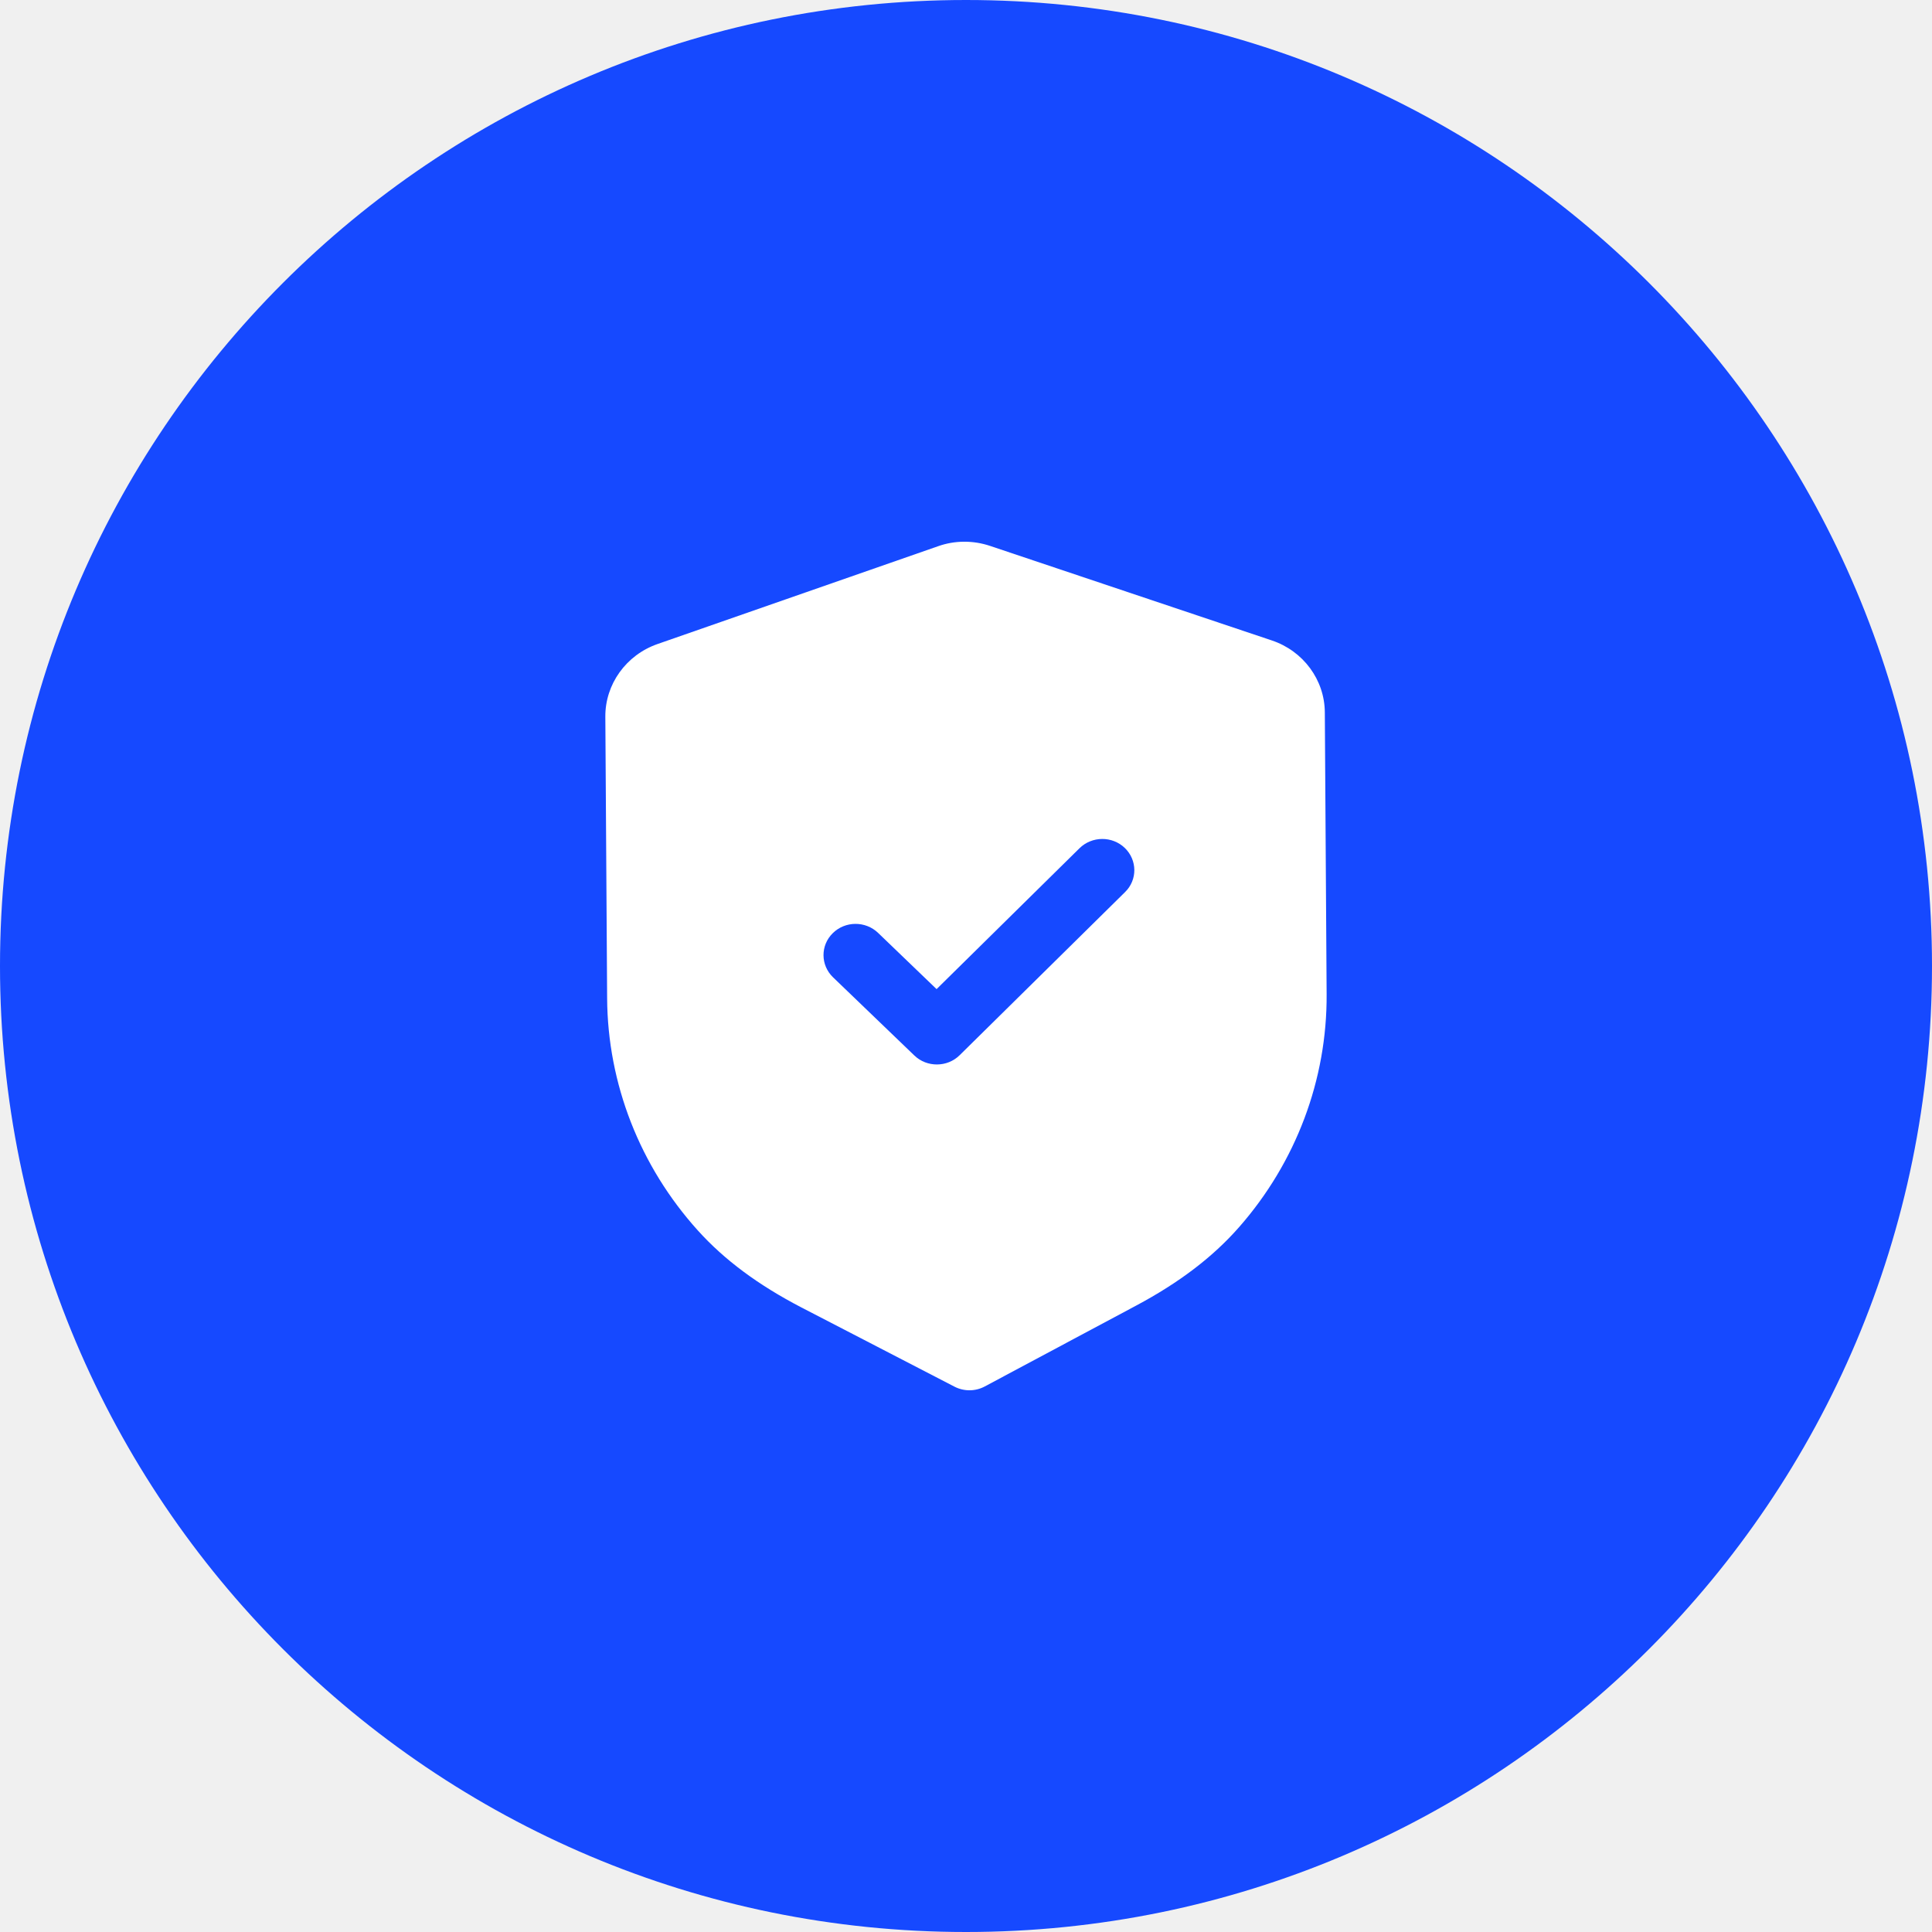
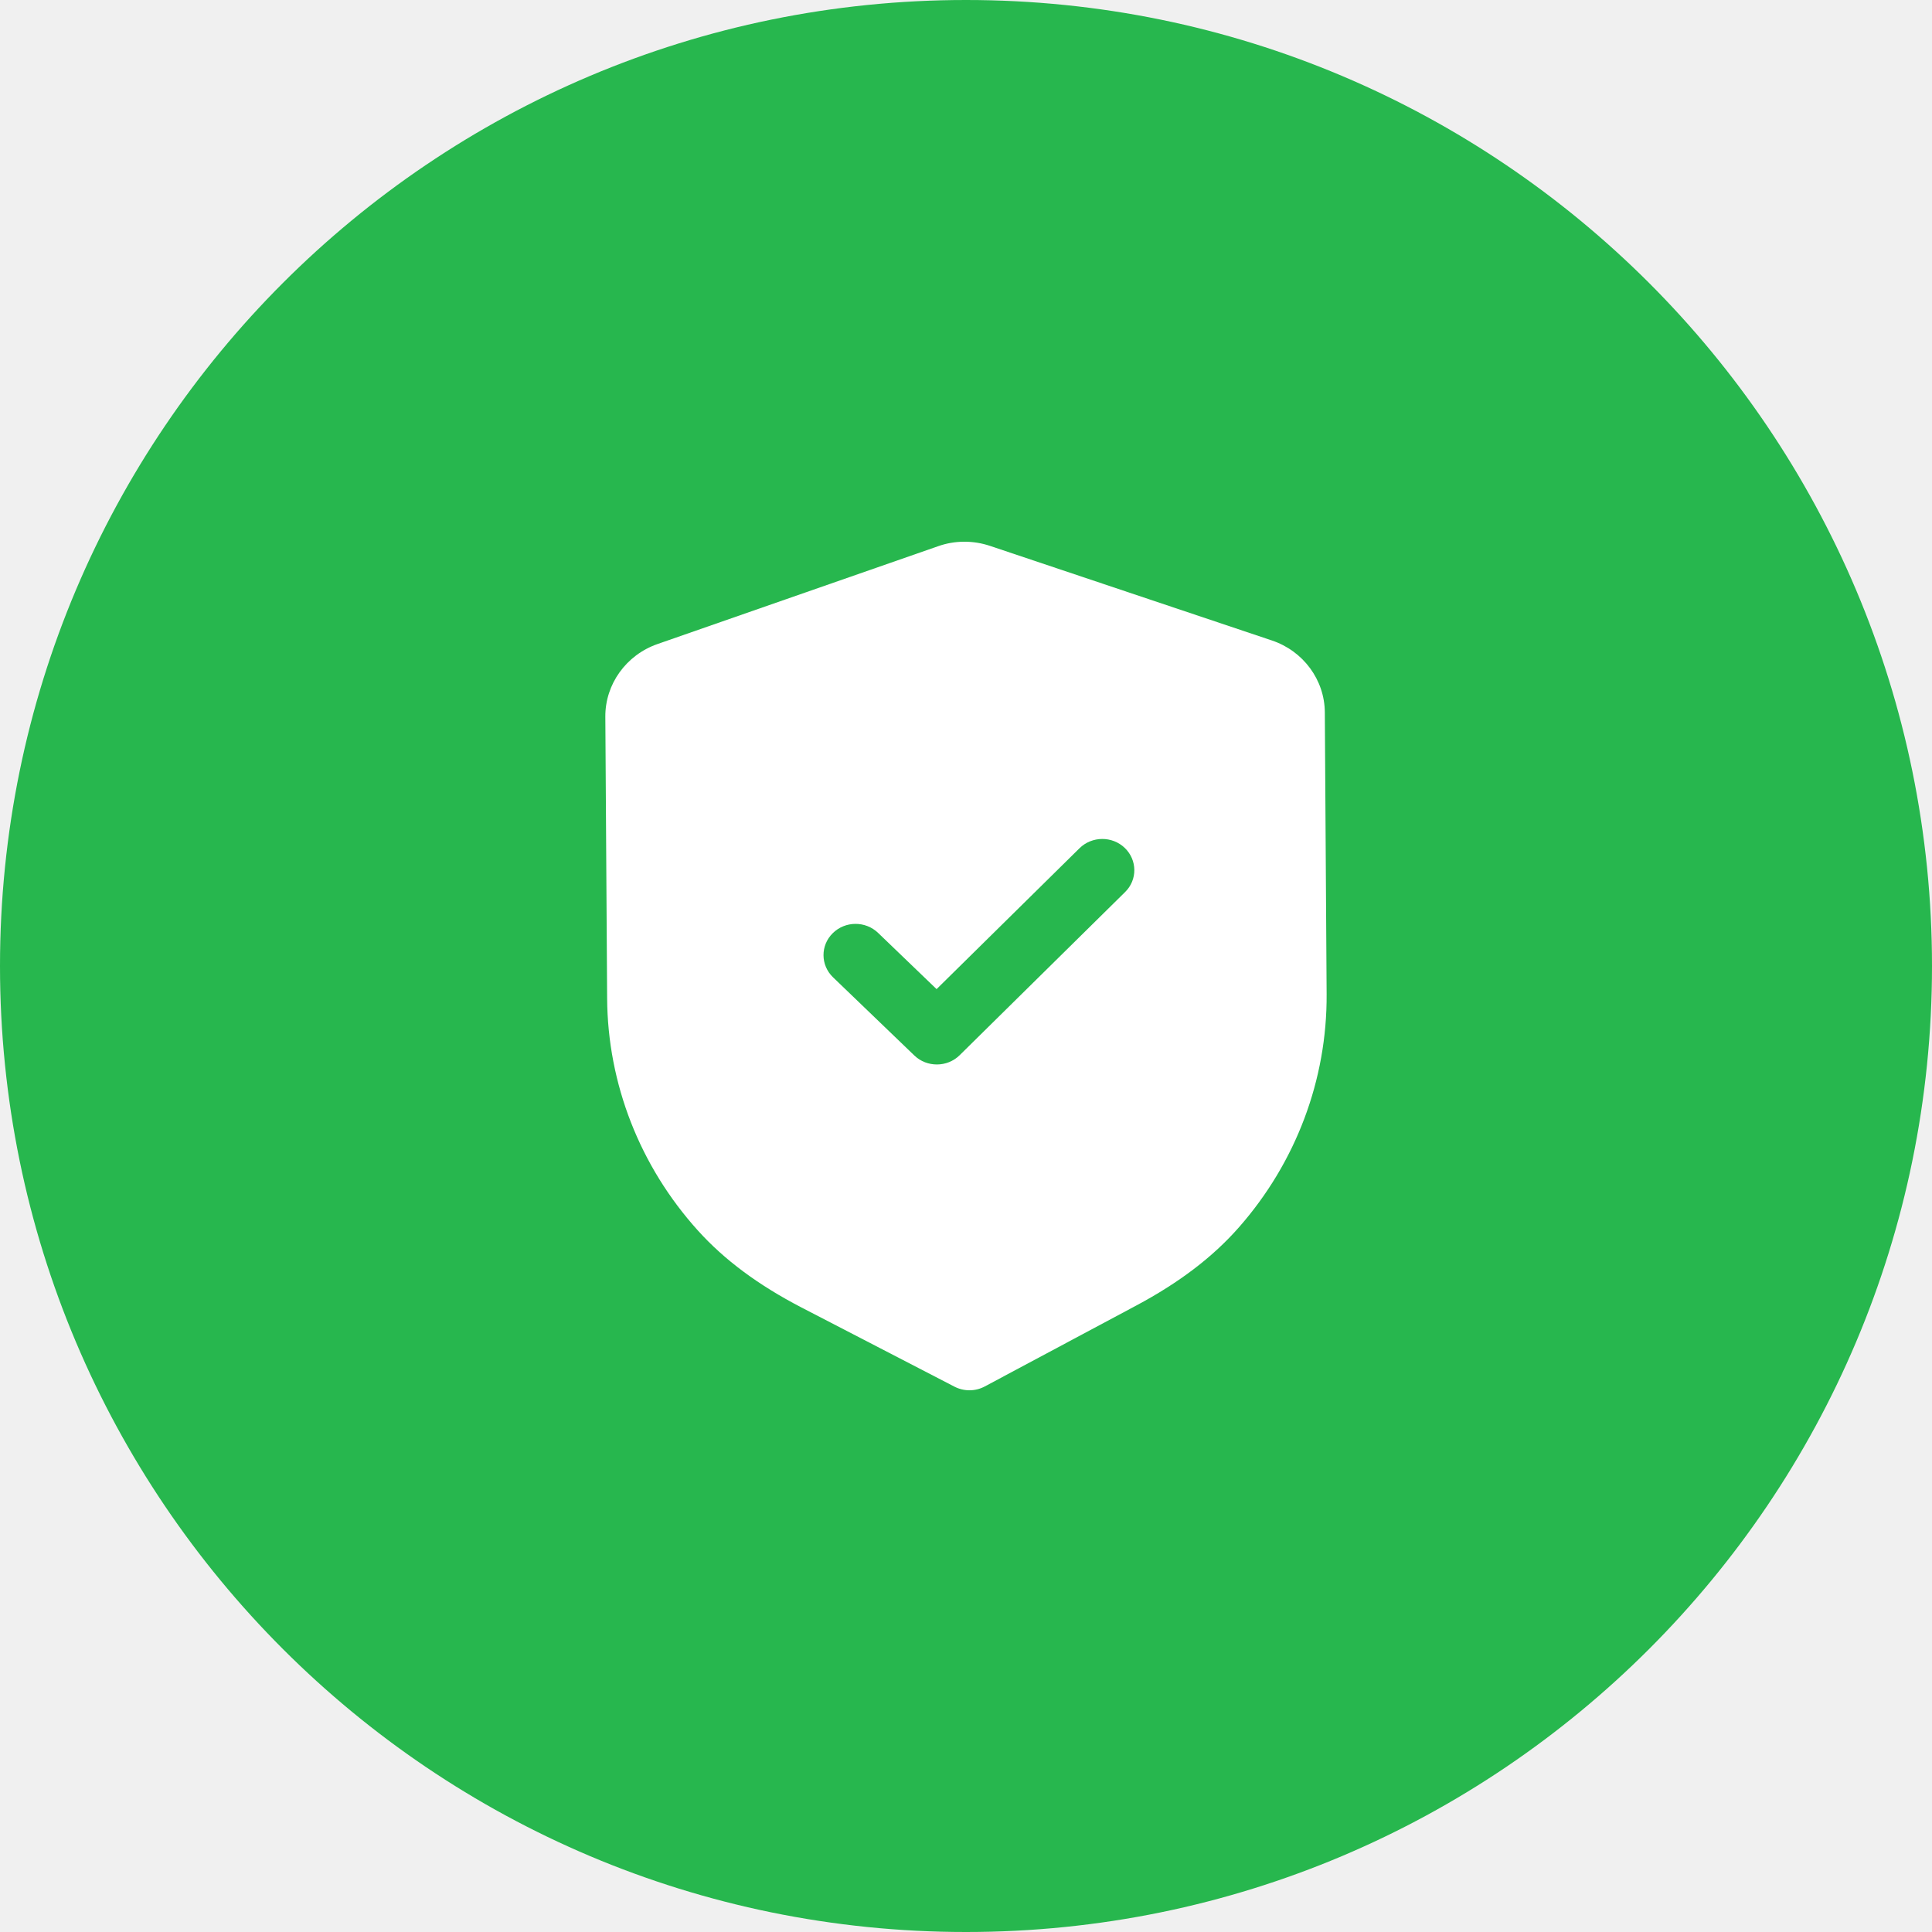
<svg xmlns="http://www.w3.org/2000/svg" width="88" height="88" viewBox="0 0 88 88" fill="none">
-   <circle cx="44" cy="44" r="44" fill="#1649FF" />
+   <circle cx="44" cy="44" r="44" fill="#27b74e" />
  <path d="M44.166 63.326C43.927 63.326 43.688 63.271 43.472 63.159L36.512 59.557C34.538 58.533 32.993 57.385 31.787 56.047C29.146 53.121 27.677 49.365 27.654 45.469L27.572 32.645C27.563 31.165 28.518 29.836 29.946 29.336L42.725 24.881C43.483 24.61 44.33 24.606 45.102 24.867L57.929 29.171C59.365 29.651 60.336 30.97 60.344 32.448L60.426 45.281C60.451 49.172 59.033 52.943 56.433 55.901C55.241 57.258 53.709 58.423 51.754 59.466L44.857 63.15C44.643 63.265 44.406 63.324 44.166 63.326Z" fill="white" />
-   <path d="M42.682 48.485C42.308 48.487 41.935 48.353 41.647 48.076L37.942 44.513C37.37 43.96 37.365 43.062 37.931 42.505C38.497 41.946 39.421 41.94 39.995 42.491L42.66 45.053L49.169 38.637C49.737 38.078 50.661 38.072 51.233 38.623C51.807 39.177 51.813 40.077 51.246 40.632L43.711 48.063C43.427 48.343 43.056 48.483 42.682 48.485Z" fill="#1649FF" />
+   <path d="M42.682 48.485C42.308 48.487 41.935 48.353 41.647 48.076L37.942 44.513C37.37 43.96 37.365 43.062 37.931 42.505C38.497 41.946 39.421 41.94 39.995 42.491L42.66 45.053L49.169 38.637C49.737 38.078 50.661 38.072 51.233 38.623C51.807 39.177 51.813 40.077 51.246 40.632L43.711 48.063C43.427 48.343 43.056 48.483 42.682 48.485Z" fill="#27b74e" />
</svg>
